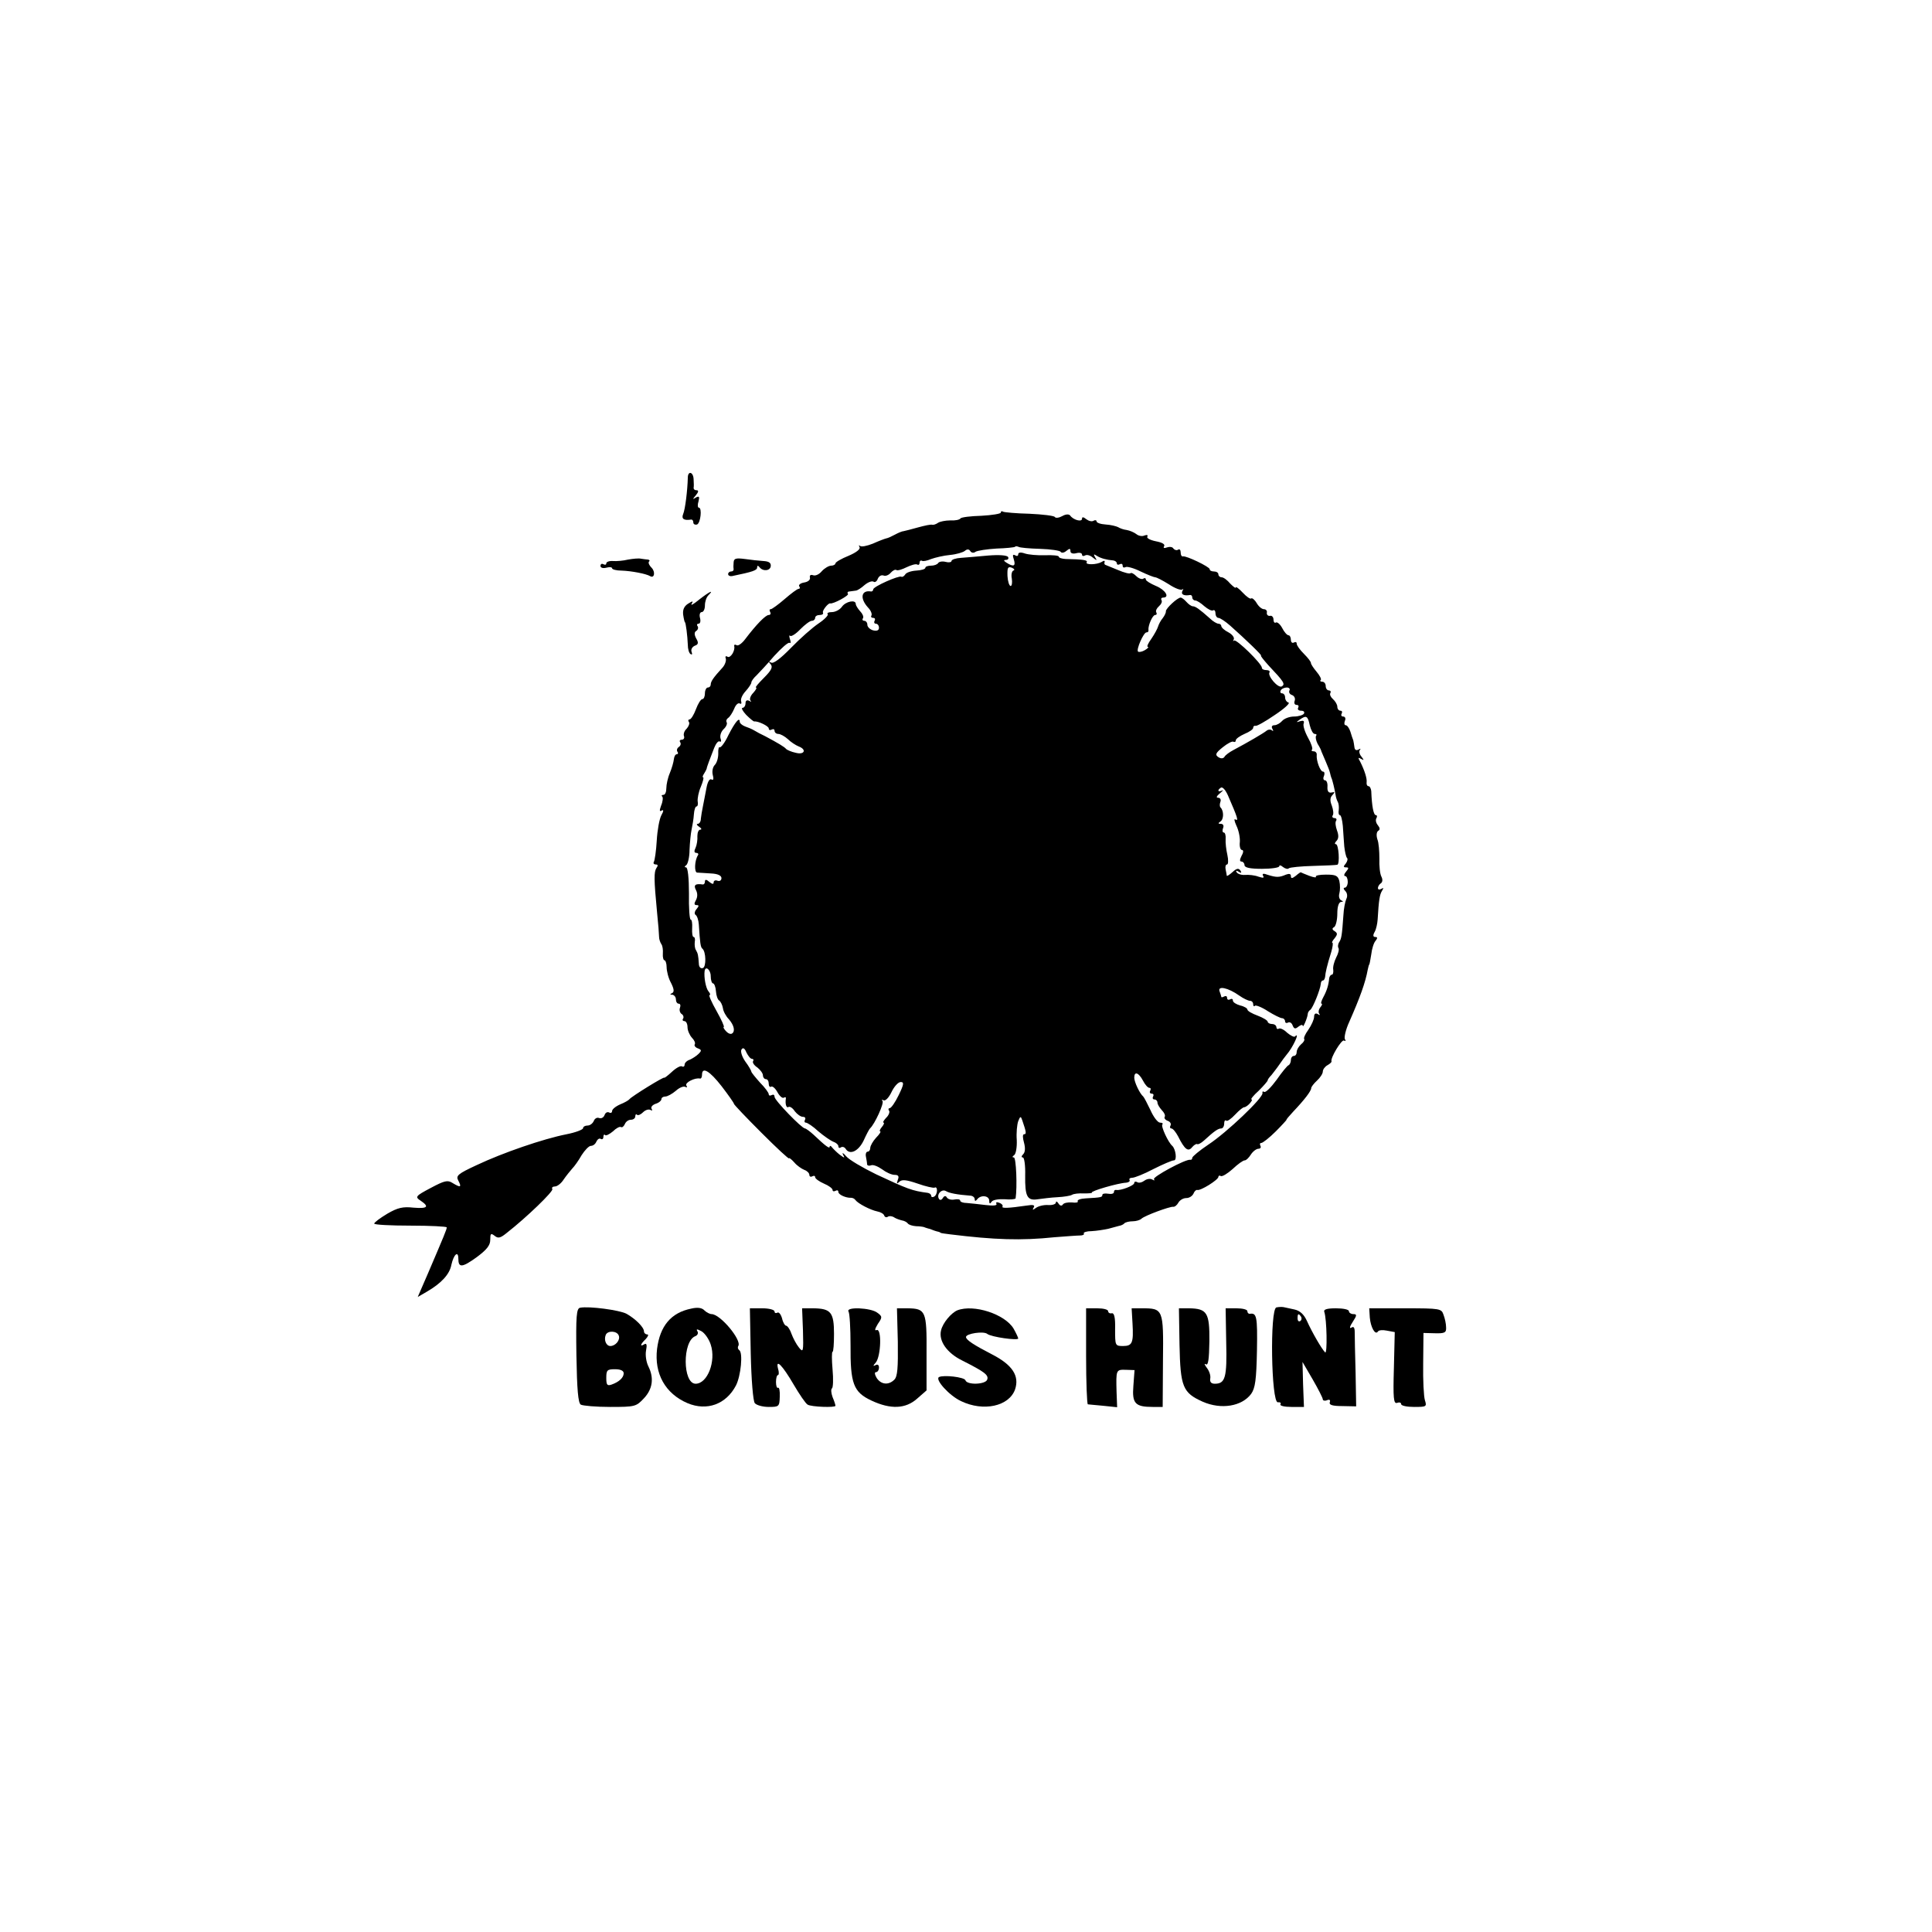
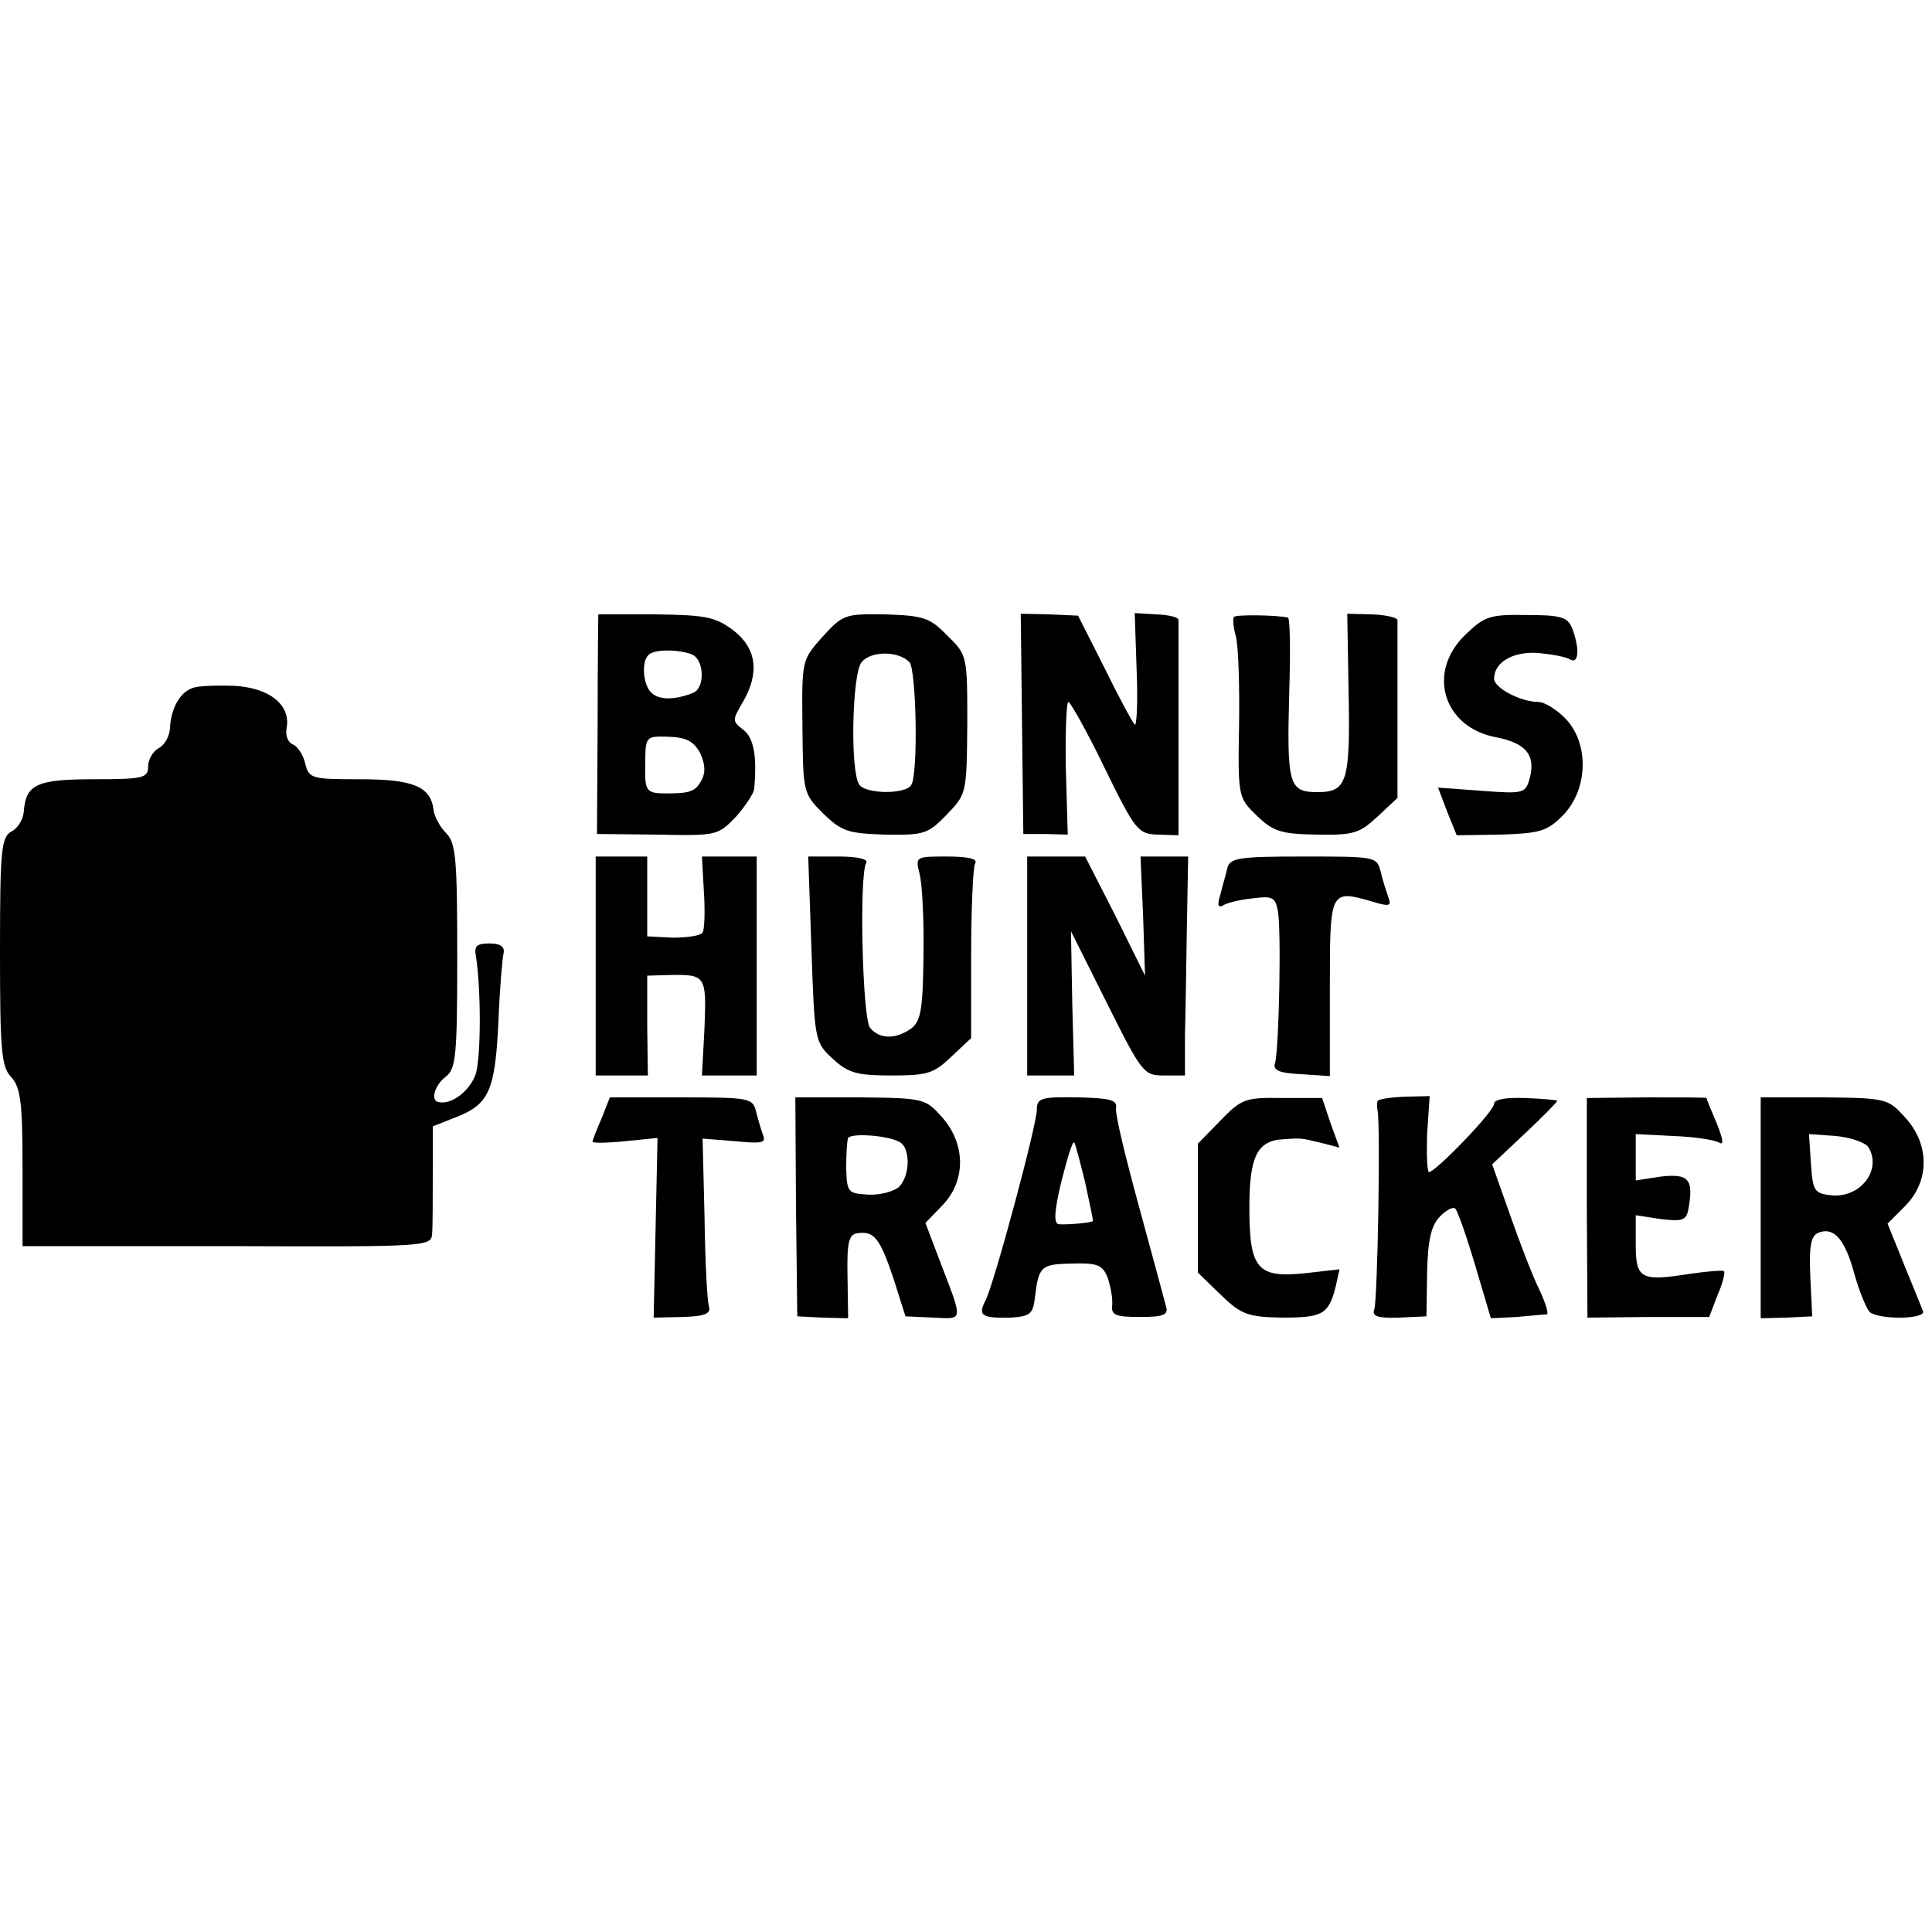
- <svg xmlns="http://www.w3.org/2000/svg" version="1.0" width="666pt" height="666pt" viewBox="0 0 666 666" preserveAspectRatio="xMidYMid meet">
-   <g transform="translate(0,666) scale(0.1,-0.1)" fill="#000000" stroke="none">
-     <path d="M2371 5013 c-1 -43 -9 -109 -16 -125 -7 -17 3 -23 28 -19 4 0 7 -4 7 -10 0 -6 6 -9 13 -7 12 5 18 58 6 58 -4 0 -5 10 -1 22 4 16 2 19 -9 13 -12 -8 -12 -6 0 8 9 11 10 17 2 17 -6 0 -10 3 -10 8 1 4 1 17 0 30 -1 26 -20 30 -20 5z" />
-     <path d="M3450 4893 c0 -4 -30 -9 -67 -11 -37 -1 -69 -5 -72 -9 -3 -5 -19 -8 -36 -7 -16 0 -35 -4 -41 -8 -7 -5 -16 -8 -20 -7 -5 2 -27 -3 -49 -9 -22 -6 -44 -12 -50 -13 -5 0 -19 -6 -30 -12 -11 -6 -24 -12 -30 -13 -5 -1 -26 -9 -46 -18 -20 -8 -40 -12 -44 -8 -5 4 -5 2 -2 -4 4 -7 -12 -19 -38 -30 -25 -10 -45 -22 -45 -26 0 -4 -7 -8 -15 -8 -8 0 -23 -9 -32 -19 -9 -11 -22 -17 -30 -14 -8 3 -13 0 -11 -8 2 -8 -7 -15 -20 -17 -12 -2 -20 -8 -17 -13 4 -5 2 -9 -2 -9 -5 0 -26 -16 -48 -35 -22 -19 -44 -35 -48 -35 -5 0 -5 -4 -2 -10 3 -5 1 -10 -5 -10 -11 0 -43 -33 -81 -83 -11 -15 -25 -25 -30 -21 -5 3 -9 2 -8 -3 4 -16 -13 -43 -23 -37 -6 4 -9 1 -6 -6 2 -8 -3 -22 -11 -31 -32 -35 -41 -48 -41 -59 0 -5 -4 -10 -10 -10 -5 0 -10 -9 -10 -20 0 -11 -4 -20 -9 -20 -5 0 -15 -16 -22 -35 -7 -19 -17 -35 -22 -35 -4 0 -6 -4 -2 -9 3 -5 -1 -15 -8 -23 -8 -7 -12 -19 -9 -26 2 -6 -1 -12 -8 -12 -6 0 -9 -4 -5 -9 3 -5 1 -12 -5 -16 -6 -4 -8 -11 -5 -16 4 -5 2 -9 -2 -9 -5 0 -9 -8 -10 -17 -1 -10 -7 -31 -14 -48 -7 -16 -12 -40 -12 -52 0 -13 -4 -23 -10 -23 -6 0 -8 -3 -4 -6 3 -3 2 -17 -4 -31 -6 -17 -6 -22 2 -17 7 4 7 -2 -1 -16 -7 -13 -14 -52 -16 -87 -2 -36 -7 -69 -10 -74 -3 -5 0 -9 7 -9 7 0 8 -4 2 -12 -9 -14 -9 -38 2 -153 4 -38 7 -77 7 -85 0 -8 4 -19 8 -25 4 -5 6 -20 5 -32 -1 -13 2 -23 5 -23 4 0 8 -11 8 -24 0 -13 6 -38 15 -54 11 -22 12 -32 3 -36 -7 -3 -7 -5 2 -5 6 -1 12 -8 12 -16 0 -8 4 -15 10 -15 5 0 7 -6 4 -14 -3 -8 0 -17 5 -21 6 -3 9 -11 6 -16 -4 -5 -1 -9 4 -9 6 0 11 -9 11 -21 0 -11 7 -27 15 -36 8 -8 13 -18 10 -23 -3 -4 2 -11 11 -14 13 -5 13 -8 2 -19 -7 -7 -21 -16 -30 -20 -10 -3 -18 -11 -18 -17 0 -6 -4 -9 -9 -6 -5 3 -20 -5 -35 -19 -14 -13 -26 -22 -26 -20 0 5 -112 -64 -120 -74 -3 -4 -17 -12 -32 -18 -16 -7 -28 -17 -28 -23 0 -6 -5 -8 -10 -5 -6 3 -13 0 -16 -9 -3 -8 -11 -13 -19 -10 -7 3 -15 -2 -18 -10 -4 -9 -13 -16 -22 -16 -8 0 -15 -4 -15 -9 0 -5 -26 -15 -57 -21 -81 -16 -220 -64 -309 -106 -67 -31 -73 -37 -64 -54 12 -23 8 -25 -20 -8 -17 11 -28 8 -75 -17 -53 -28 -55 -31 -35 -44 31 -21 24 -28 -25 -24 -36 4 -54 0 -90 -21 -25 -15 -45 -30 -45 -34 0 -4 56 -7 125 -7 69 0 125 -3 125 -6 0 -7 -8 -26 -64 -157 l-36 -83 31 18 c50 29 79 60 85 93 8 36 24 50 24 21 0 -32 13 -31 63 5 35 26 47 41 47 60 0 22 2 24 15 14 12 -10 20 -8 42 10 68 53 162 144 157 151 -3 5 1 9 9 9 8 0 22 11 30 24 9 13 22 29 29 37 8 8 23 29 33 47 11 17 25 32 32 32 8 0 16 7 19 15 4 8 10 12 15 9 5 -3 9 0 9 7 0 7 3 10 6 6 3 -3 15 3 27 13 11 11 23 17 27 15 5 -3 10 2 14 10 3 8 12 15 21 15 8 0 15 5 15 12 0 6 3 9 6 5 4 -3 13 1 21 9 8 8 19 11 25 8 6 -4 8 -2 4 4 -3 6 3 13 14 17 11 3 20 11 20 16 0 5 6 9 13 9 8 0 24 9 37 20 12 11 27 17 33 13 5 -3 7 -1 3 5 -6 10 30 28 47 24 4 -1 7 5 7 13 0 29 26 14 68 -40 23 -30 42 -57 42 -60 0 -3 43 -48 95 -100 52 -52 95 -92 95 -88 0 3 8 -3 18 -14 9 -11 25 -22 35 -26 9 -3 17 -11 17 -17 0 -6 5 -8 10 -5 6 3 10 2 10 -3 0 -5 14 -15 30 -22 17 -7 30 -17 30 -22 0 -5 5 -6 10 -3 6 3 10 2 10 -4 0 -9 26 -21 44 -20 5 0 12 -3 15 -8 9 -12 51 -34 75 -39 11 -2 22 -8 24 -14 2 -6 8 -8 13 -4 5 3 15 2 22 -3 6 -4 18 -8 26 -10 8 -1 17 -6 20 -10 3 -5 16 -9 29 -10 12 0 24 -2 27 -3 3 -1 10 -4 15 -5 6 -1 12 -4 15 -5 3 -1 10 -4 15 -5 6 -1 11 -3 13 -5 1 -1 16 -3 32 -5 154 -19 245 -22 360 -10 39 3 78 6 88 6 9 0 16 3 13 7 -2 4 10 8 27 8 18 1 43 5 57 8 14 4 30 8 37 10 7 1 16 5 19 9 4 4 17 7 29 7 11 0 25 4 30 9 12 11 97 42 109 41 5 -1 13 5 18 14 5 9 17 16 27 16 11 0 21 7 25 15 3 8 9 14 13 13 11 -4 73 35 73 45 0 4 4 6 8 3 5 -3 23 8 41 24 18 17 36 30 42 30 5 0 14 9 21 20 7 11 19 20 26 20 7 0 10 5 7 10 -3 6 -2 10 3 10 5 0 28 18 50 40 22 22 38 40 37 40 -2 0 9 13 23 28 38 40 62 71 62 81 0 4 9 16 20 26 11 10 20 24 20 31 0 7 7 17 16 22 9 5 15 11 14 13 -5 11 35 77 43 72 6 -3 7 -1 3 5 -3 6 3 33 15 59 37 84 56 136 64 181 2 9 4 17 5 17 1 0 4 16 7 35 2 19 9 41 15 47 7 9 7 13 -1 13 -8 0 -9 6 -2 18 5 9 9 28 10 42 4 68 7 86 15 99 6 10 6 12 -2 7 -7 -4 -12 -3 -12 3 0 5 5 13 10 16 6 4 7 13 2 23 -5 9 -8 37 -7 62 0 25 -2 55 -7 67 -4 13 -3 25 3 29 7 4 6 10 -1 19 -7 8 -9 19 -5 25 3 5 2 10 -2 10 -8 0 -14 30 -16 83 -1 9 -5 17 -10 17 -4 0 -7 6 -6 13 2 13 -7 41 -22 71 -8 14 -8 16 3 10 10 -6 11 -5 1 8 -7 8 -9 19 -5 23 4 5 1 5 -5 1 -8 -4 -13 -1 -14 8 -1 9 -3 19 -4 24 -2 4 -6 17 -10 30 -4 12 -11 22 -16 22 -5 0 -6 7 -3 15 4 8 1 15 -6 15 -6 0 -8 5 -5 10 3 6 1 10 -4 10 -6 0 -11 6 -11 14 0 7 -7 19 -15 26 -8 7 -12 16 -9 21 3 5 0 9 -5 9 -6 0 -11 7 -11 15 0 8 -5 15 -12 15 -6 0 -9 3 -5 6 3 3 -4 16 -15 29 -11 13 -19 26 -19 29 1 4 -10 18 -24 32 -14 14 -25 29 -25 35 0 6 -4 7 -10 4 -5 -3 -10 1 -10 9 0 9 -4 16 -8 16 -5 0 -15 11 -22 25 -7 13 -17 22 -22 19 -4 -3 -8 2 -8 10 0 9 -6 15 -12 13 -7 -1 -12 4 -11 11 2 6 -3 12 -10 12 -7 0 -18 9 -25 21 -7 12 -16 19 -19 16 -3 -3 -16 6 -29 20 -13 14 -24 22 -24 18 0 -4 -8 2 -19 13 -10 12 -23 22 -30 22 -6 0 -11 5 -11 10 0 6 -7 10 -15 10 -8 0 -15 3 -15 8 0 8 -81 47 -92 44 -5 -1 -8 5 -8 14 0 8 -4 13 -9 9 -5 -3 -12 -1 -16 4 -3 6 -13 7 -22 4 -10 -4 -14 -2 -10 4 4 7 -7 13 -28 17 -20 4 -33 11 -30 16 3 6 -1 7 -10 4 -8 -4 -21 -1 -28 5 -8 6 -22 12 -33 14 -10 1 -24 6 -30 10 -6 3 -25 8 -43 9 -17 1 -31 6 -31 11 0 4 -5 5 -10 2 -6 -4 -17 -1 -25 5 -10 8 -15 9 -15 2 0 -13 -31 -4 -41 11 -4 5 -15 5 -27 -2 -11 -6 -23 -8 -26 -3 -2 4 -42 9 -87 11 -46 1 -87 5 -91 7 -4 3 -8 2 -8 -3z m135 -125 c36 -1 69 -6 71 -10 3 -5 12 -4 20 3 11 9 14 9 14 -1 0 -7 8 -10 20 -7 11 3 20 1 20 -5 0 -5 5 -6 10 -3 6 4 18 1 27 -7 14 -11 16 -11 8 1 -6 11 -5 12 6 5 14 -9 34 -14 57 -16 6 -1 12 -5 12 -10 0 -5 5 -6 10 -3 6 3 10 1 10 -5 0 -6 4 -8 10 -5 5 3 28 -3 52 -15 23 -11 46 -20 50 -20 5 0 26 -11 47 -24 21 -14 42 -22 47 -18 4 4 4 1 0 -5 -6 -12 5 -18 27 -14 4 0 7 -3 7 -9 0 -5 5 -10 10 -10 6 0 20 -9 32 -20 12 -10 25 -17 30 -14 4 3 8 -2 8 -10 0 -9 5 -16 10 -16 6 0 24 -12 41 -27 53 -47 111 -103 106 -103 -3 0 9 -15 26 -34 53 -56 58 -64 46 -72 -13 -8 -50 36 -43 48 3 4 -2 8 -10 8 -9 0 -16 3 -16 8 0 14 -88 100 -96 94 -4 -4 -4 -2 -1 4 3 6 -5 17 -18 24 -14 7 -25 17 -25 22 0 4 -4 8 -10 8 -5 0 -19 8 -29 18 -36 32 -50 42 -59 42 -5 0 -15 7 -22 15 -7 8 -16 15 -20 15 -11 0 -51 -37 -51 -47 1 -4 -4 -15 -11 -24 -7 -8 -14 -22 -16 -29 -2 -7 -12 -26 -23 -42 -11 -15 -17 -28 -12 -28 4 0 0 -5 -10 -11 -10 -6 -21 -8 -24 -5 -7 6 19 66 29 66 5 0 8 3 7 8 -2 15 14 52 23 52 5 0 7 4 4 9 -3 5 1 14 9 21 8 7 12 16 9 21 -3 5 0 9 5 9 25 0 8 27 -24 40 -19 8 -35 18 -35 22 0 5 -4 7 -9 3 -5 -3 -16 1 -24 9 -8 8 -17 13 -20 10 -3 -3 -22 2 -43 11 -22 9 -41 17 -44 18 -3 1 -4 6 -2 10 1 5 -3 5 -10 0 -17 -10 -58 -11 -52 -1 5 7 -12 10 -73 11 -13 1 -23 4 -23 8 0 4 -21 6 -47 5 -27 -1 -58 2 -70 6 -14 5 -23 4 -23 -3 0 -6 -5 -7 -11 -3 -8 4 -9 0 -4 -15 7 -23 -1 -26 -25 -11 -11 7 -11 10 -2 10 7 0 10 5 7 10 -4 6 -31 8 -68 5 -34 -3 -77 -7 -94 -8 -18 -1 -33 -6 -33 -11 0 -4 -9 -6 -20 -3 -11 3 -23 1 -26 -4 -3 -5 -14 -9 -25 -9 -10 0 -19 -3 -19 -7 0 -5 -14 -9 -32 -10 -17 -1 -35 -7 -38 -14 -4 -6 -10 -9 -13 -7 -8 5 -97 -34 -97 -44 0 -4 -3 -7 -7 -7 -34 6 -40 -23 -11 -55 10 -10 15 -23 12 -28 -3 -4 0 -8 6 -8 6 0 8 -4 5 -10 -3 -5 -1 -10 4 -10 6 0 11 -6 11 -14 0 -9 -7 -12 -20 -9 -11 3 -20 12 -20 19 0 8 -5 14 -11 14 -5 0 -8 4 -4 9 3 5 -2 16 -10 24 -8 9 -15 20 -15 25 0 16 -35 9 -48 -10 -7 -10 -23 -18 -34 -18 -12 0 -18 -3 -15 -7 4 -3 -10 -18 -31 -32 -21 -14 -64 -52 -95 -84 -36 -37 -61 -56 -69 -51 -10 5 -10 4 -2 -5 9 -10 4 -21 -22 -47 -19 -19 -32 -34 -28 -34 4 0 0 -8 -9 -18 -10 -10 -14 -22 -10 -27 5 -4 2 -5 -4 -1 -8 4 -13 1 -13 -8 0 -9 -5 -16 -10 -16 -6 0 0 -11 12 -24 13 -13 25 -23 28 -23 13 2 50 -16 50 -24 0 -6 5 -7 10 -4 6 3 10 1 10 -4 0 -6 6 -11 13 -11 7 0 22 -8 33 -18 10 -10 27 -21 37 -25 29 -11 20 -30 -10 -22 -15 3 -30 10 -33 13 -5 7 -29 21 -72 44 -13 6 -30 15 -38 20 -8 5 -23 11 -32 14 -10 4 -18 11 -18 16 0 18 -16 -1 -39 -46 -12 -26 -26 -44 -30 -42 -3 3 -6 -8 -5 -22 0 -15 -5 -32 -12 -39 -7 -7 -10 -22 -7 -34 4 -14 2 -20 -4 -16 -7 4 -14 -8 -18 -31 -4 -20 -9 -48 -12 -62 -3 -14 -6 -33 -7 -42 0 -10 -5 -18 -11 -18 -5 0 -3 -5 5 -10 8 -5 10 -10 4 -10 -6 0 -10 -10 -10 -22 1 -13 -2 -31 -6 -40 -6 -12 -5 -18 2 -18 6 0 9 -4 6 -8 -12 -19 -13 -59 -3 -60 7 0 28 -2 48 -3 23 -1 36 -7 36 -16 0 -8 -6 -12 -14 -9 -7 3 -13 0 -13 -6 0 -7 -5 -6 -15 2 -10 9 -15 9 -15 1 0 -6 -3 -10 -7 -10 -26 4 -33 -2 -24 -19 6 -11 6 -24 0 -35 -7 -12 -6 -17 2 -17 9 0 9 -3 0 -14 -7 -8 -8 -17 -3 -20 5 -3 10 -18 11 -33 4 -64 6 -78 12 -83 13 -10 14 -63 2 -67 -8 -3 -14 4 -14 16 -2 28 -3 34 -10 46 -4 6 -5 18 -4 28 2 9 0 17 -4 17 -4 0 -6 14 -5 30 1 17 -1 30 -5 30 -4 0 -7 41 -6 90 0 53 -4 90 -10 90 -6 0 -6 3 1 8 5 4 11 27 11 52 1 25 4 56 7 70 3 14 7 37 8 53 1 15 5 27 9 27 4 0 6 8 4 18 -1 9 3 32 11 50 7 17 11 32 8 32 -3 0 -2 6 3 13 4 6 8 14 9 17 0 3 4 14 8 25 4 11 12 32 18 47 6 15 14 25 19 22 5 -3 6 2 3 10 -3 9 1 23 10 32 9 8 14 19 11 24 -3 5 0 12 5 15 6 4 15 18 21 32 5 13 13 21 19 18 5 -3 7 0 5 7 -3 8 4 23 15 35 11 12 20 26 20 30 0 5 8 16 18 25 9 9 37 39 61 67 25 27 48 48 53 45 4 -3 5 3 1 13 -3 10 -3 15 1 11 4 -3 20 7 35 23 16 16 33 29 40 29 6 0 11 5 11 10 0 6 7 10 16 10 8 0 13 3 11 8 -4 6 18 34 25 32 10 -3 67 28 61 33 -3 4 -1 8 5 8 7 1 16 2 22 3 5 0 19 9 30 19 12 10 25 15 31 12 5 -4 12 1 15 10 4 9 12 14 20 11 7 -3 18 2 24 9 7 8 16 13 20 10 4 -3 20 2 36 10 15 7 31 12 36 9 4 -3 8 0 8 6 0 6 3 9 8 7 4 -3 18 0 32 6 14 5 43 12 65 14 22 2 45 9 51 14 8 7 15 6 19 -1 4 -6 12 -7 18 -2 7 4 39 9 72 11 33 1 61 4 64 6 2 3 7 2 12 0 4 -3 38 -6 74 -7z m-92 -75 c-5 -2 -8 -15 -5 -28 2 -14 0 -25 -4 -25 -5 0 -10 16 -11 34 -1 29 1 34 15 29 9 -4 11 -8 5 -10z m952 -413 c-3 -6 0 -13 9 -16 8 -3 12 -12 9 -20 -3 -8 0 -14 7 -14 6 0 8 -4 5 -10 -3 -5 1 -10 10 -10 9 0 13 -4 10 -10 -3 -5 -19 -10 -34 -10 -16 0 -34 -7 -41 -15 -7 -8 -19 -15 -27 -15 -8 0 -11 -5 -7 -12 4 -7 4 -10 -1 -6 -4 4 -13 4 -19 -1 -11 -9 -66 -41 -115 -67 -13 -7 -27 -17 -30 -23 -4 -6 -12 -7 -21 -1 -12 8 -10 14 15 34 16 13 33 22 37 19 5 -2 8 0 8 5 0 5 14 15 30 22 17 7 30 16 30 21 0 5 3 8 8 7 4 -2 34 15 66 37 32 21 54 41 48 43 -7 2 -12 10 -12 18 0 8 -5 14 -11 14 -5 0 -7 5 -4 10 3 6 13 10 21 10 8 0 12 -5 9 -10z m70 -120 c4 -16 11 -30 17 -30 6 0 8 -3 5 -6 -3 -4 -1 -16 5 -28 7 -11 13 -23 13 -26 1 -3 8 -18 15 -35 7 -16 14 -34 15 -40 1 -5 3 -12 4 -15 4 -7 12 -42 15 -60 1 -9 5 -20 8 -25 3 -6 4 -18 3 -27 -2 -10 0 -18 4 -18 4 0 8 -17 10 -37 1 -21 4 -53 5 -71 2 -18 6 -35 9 -39 4 -3 2 -12 -4 -20 -9 -10 -8 -13 1 -13 10 0 10 -3 0 -15 -7 -8 -8 -15 -3 -15 5 0 9 -9 9 -20 0 -11 -5 -20 -10 -20 -6 0 -5 -5 2 -12 6 -6 8 -18 3 -27 -4 -9 -9 -34 -10 -56 -5 -72 -7 -80 -14 -92 -5 -7 -6 -17 -3 -21 3 -5 -1 -20 -8 -33 -7 -14 -12 -33 -10 -42 1 -9 -1 -17 -5 -17 -4 0 -8 -6 -9 -12 -2 -23 -8 -43 -20 -65 -7 -13 -10 -23 -6 -23 3 0 1 -6 -5 -13 -6 -8 -7 -18 -3 -22 4 -5 1 -5 -5 -1 -8 5 -13 1 -13 -9 0 -9 -9 -29 -20 -45 -11 -15 -17 -29 -14 -32 2 -3 -2 -11 -11 -18 -8 -7 -15 -19 -15 -26 0 -8 -4 -14 -10 -14 -5 0 -10 -6 -10 -14 0 -8 -4 -16 -8 -18 -4 -1 -23 -24 -41 -50 -19 -26 -38 -45 -43 -42 -5 3 -7 1 -6 -4 4 -15 -123 -136 -187 -178 -30 -20 -55 -41 -55 -45 0 -5 -3 -8 -7 -7 -16 3 -132 -60 -125 -67 4 -5 1 -5 -6 -1 -7 4 -19 2 -27 -4 -8 -6 -19 -9 -25 -5 -5 3 -10 2 -10 -3 0 -9 -47 -27 -62 -24 -5 1 -8 -2 -8 -7 0 -6 -9 -8 -20 -6 -11 2 -20 0 -20 -4 0 -8 -3 -9 -57 -12 -18 -1 -30 -5 -28 -10 3 -4 -6 -6 -20 -4 -14 1 -28 -2 -31 -7 -4 -6 -10 -5 -15 3 -5 8 -9 9 -9 4 0 -6 -12 -10 -27 -9 -16 1 -34 -4 -42 -10 -11 -8 -13 -8 -8 1 6 9 -1 11 -25 7 -62 -9 -87 -10 -82 -3 2 4 -3 10 -12 13 -8 3 -12 2 -9 -4 3 -6 -11 -7 -37 -4 -24 3 -53 6 -65 7 -13 0 -23 4 -23 8 0 5 -9 6 -20 4 -11 -2 -22 1 -26 7 -4 7 -9 6 -14 -2 -4 -7 -10 -8 -13 -3 -10 15 9 36 24 27 12 -7 36 -12 87 -16 6 -1 12 -6 12 -12 0 -7 3 -7 8 -1 12 17 42 14 42 -4 0 -11 3 -12 8 -4 4 7 24 10 45 9 20 -2 37 0 38 3 6 39 2 141 -6 141 -6 0 -6 3 1 8 6 4 10 27 9 52 -2 25 1 54 5 65 7 18 9 18 14 3 14 -41 15 -48 6 -48 -5 0 -5 -12 0 -29 5 -19 4 -33 -3 -40 -6 -6 -7 -11 -1 -11 5 0 9 -28 8 -62 -1 -73 7 -88 44 -82 15 2 45 6 67 7 22 1 45 5 50 8 6 4 24 6 42 5 17 0 29 1 27 3 -5 5 91 33 118 34 9 1 14 5 12 9 -3 4 1 8 9 8 8 0 41 13 73 30 32 16 64 30 71 30 11 0 6 39 -6 50 -14 12 -40 68 -34 74 3 3 0 6 -8 6 -8 0 -23 20 -33 43 -11 23 -22 44 -25 47 -12 10 -31 50 -31 65 0 23 15 18 30 -10 7 -14 17 -25 22 -25 5 0 6 -4 3 -10 -3 -5 -1 -10 5 -10 6 0 8 -4 5 -10 -3 -5 -1 -10 4 -10 6 0 11 -5 11 -11 0 -6 7 -17 15 -26 8 -8 13 -18 10 -23 -3 -4 2 -11 11 -14 8 -3 12 -10 9 -16 -3 -5 -2 -10 3 -10 5 0 15 -12 23 -27 23 -46 35 -55 49 -37 7 8 15 12 17 10 3 -2 13 3 23 12 36 33 49 42 60 42 5 0 10 7 10 17 0 9 3 13 7 10 3 -4 17 6 31 21 14 15 28 26 31 25 3 0 12 5 19 13 7 8 10 14 6 14 -4 0 7 14 25 30 17 17 31 33 31 36 0 3 6 11 13 18 6 8 19 24 27 36 8 12 20 28 25 34 22 25 48 82 29 63 -3 -3 -15 3 -27 13 -11 11 -24 17 -29 14 -4 -3 -8 0 -8 5 0 6 -7 11 -15 11 -8 0 -15 4 -15 8 0 4 -16 14 -35 21 -19 7 -35 16 -35 21 0 4 -11 11 -25 14 -14 4 -25 11 -25 17 0 6 -4 7 -10 4 -5 -3 -10 -1 -10 5 0 6 -4 8 -10 5 -5 -3 -10 -4 -10 -1 0 2 -3 11 -6 19 -7 20 30 12 68 -15 14 -10 31 -18 37 -18 6 0 11 -5 11 -12 0 -6 3 -9 6 -5 3 3 24 -5 45 -19 21 -13 43 -24 49 -24 5 0 10 -5 10 -11 0 -5 5 -7 10 -4 6 3 13 -1 16 -10 5 -12 9 -13 20 -4 8 6 14 8 15 3 0 -10 16 27 17 40 0 5 4 12 9 15 9 7 34 69 36 89 0 6 3 12 7 12 4 0 7 6 8 13 1 14 6 37 21 85 5 17 7 32 4 32 -3 0 0 7 8 16 10 13 10 17 0 24 -9 5 -10 10 -2 14 6 4 11 25 11 47 0 24 5 39 13 40 8 0 8 2 1 5 -7 3 -10 14 -7 24 3 11 3 30 0 43 -5 19 -13 22 -46 22 -22 0 -37 -3 -35 -7 3 -4 -7 -3 -23 3 -15 6 -28 11 -29 12 0 1 -8 -4 -17 -12 -13 -10 -17 -10 -17 -1 0 8 -6 9 -17 5 -23 -10 -33 -10 -62 -1 -16 6 -21 5 -17 -3 5 -8 0 -8 -16 -3 -13 5 -33 7 -46 6 -12 -1 -25 3 -29 9 -4 6 -1 7 7 2 9 -6 11 -4 6 4 -6 9 -13 8 -27 -5 -10 -9 -19 -15 -20 -13 0 2 -2 12 -4 22 -2 9 0 17 5 17 4 0 5 15 1 33 -4 17 -7 42 -6 55 1 12 -2 22 -6 22 -5 0 -6 7 -3 15 4 9 0 15 -7 15 -10 0 -11 2 -2 8 12 8 12 36 1 48 -4 3 -4 12 -1 20 3 8 -1 14 -8 14 -8 0 -5 6 7 16 10 8 13 13 7 9 -15 -7 -18 1 -4 10 6 3 16 -9 24 -27 34 -78 37 -89 26 -83 -6 4 -4 -5 3 -21 8 -16 13 -41 12 -56 -2 -16 2 -28 7 -28 6 0 6 -8 -1 -20 -7 -14 -7 -20 0 -20 5 0 10 -6 10 -12 0 -9 19 -13 60 -13 33 0 60 4 60 9 0 5 6 3 13 -3 8 -6 17 -8 20 -4 4 3 42 7 84 8 43 1 80 3 83 4 9 2 5 71 -5 71 -5 0 -4 5 2 11 8 8 8 20 2 36 -5 14 -7 29 -3 34 3 5 0 9 -6 9 -6 0 -9 4 -6 9 4 5 2 20 -3 34 -7 17 -6 28 2 36 9 10 9 12 -3 9 -10 -2 -15 4 -14 20 1 12 -3 22 -8 22 -6 0 -8 7 -4 15 3 8 2 15 -3 15 -10 0 -24 38 -22 58 1 6 -4 12 -10 12 -7 0 -10 3 -6 6 3 3 -3 22 -14 41 -11 20 -18 42 -15 49 3 9 -1 11 -12 8 -14 -5 -15 -4 -2 5 23 16 28 14 35 -19z m-2065 -865 c0 -14 4 -25 8 -25 4 0 9 -12 10 -27 1 -15 6 -29 11 -32 5 -3 11 -15 13 -26 1 -11 11 -29 21 -39 18 -21 22 -42 10 -49 -5 -3 -14 1 -21 9 -7 8 -10 14 -7 14 3 0 -8 25 -25 55 -17 30 -28 55 -24 55 4 0 2 6 -4 13 -9 11 -16 49 -13 70 3 19 21 4 21 -18z m142 -285 c5 0 7 -4 4 -8 -3 -5 4 -15 15 -22 10 -8 19 -20 19 -27 0 -7 5 -13 10 -13 6 0 10 -7 10 -16 0 -8 4 -13 8 -10 5 3 15 -6 22 -19 7 -13 17 -22 22 -19 5 3 8 2 7 -3 -3 -19 2 -34 9 -29 5 3 15 -4 22 -15 8 -10 20 -19 28 -19 7 0 10 -4 7 -10 -3 -5 -2 -10 3 -10 5 0 25 -13 43 -30 19 -16 42 -32 52 -36 9 -3 17 -10 17 -15 0 -6 4 -8 9 -4 5 3 12 1 16 -5 14 -23 44 -9 62 28 9 20 19 39 22 42 16 14 50 88 43 95 -4 5 -2 5 4 2 6 -3 18 9 27 28 9 19 23 35 32 35 12 0 11 -8 -7 -45 -12 -25 -26 -45 -31 -45 -4 0 -6 -4 -2 -9 3 -5 -2 -17 -11 -25 -8 -9 -12 -16 -8 -16 3 0 1 -7 -6 -15 -7 -8 -9 -15 -6 -15 4 0 -2 -10 -14 -22 -11 -12 -20 -28 -20 -35 0 -7 -4 -13 -9 -13 -5 0 -8 -8 -6 -17 2 -10 4 -22 4 -27 1 -4 7 -6 14 -3 7 3 24 -4 38 -14 13 -10 32 -19 43 -19 13 0 16 -5 11 -17 -5 -14 -3 -15 5 -7 9 9 25 7 63 -6 28 -10 55 -16 59 -14 5 3 8 -2 8 -10 0 -8 -4 -18 -10 -21 -5 -3 -10 -2 -10 3 0 5 -6 9 -12 10 -54 7 -69 13 -178 64 -47 23 -93 50 -103 62 -10 12 -15 14 -11 6 7 -13 6 -13 -12 0 -10 8 -22 20 -26 25 -4 6 -8 6 -8 2 0 -8 -14 2 -55 41 -13 12 -27 22 -30 22 -11 0 -105 97 -105 109 0 7 -4 9 -10 6 -5 -3 -10 -2 -10 3 0 5 -13 23 -30 40 -16 18 -30 35 -30 38 0 3 -9 19 -21 35 -11 16 -17 34 -13 41 5 8 11 5 17 -10 6 -12 14 -22 19 -22z" />
-     <path d="M2165 4731 c-16 -4 -40 -6 -52 -5 -13 1 -23 -3 -23 -8 0 -5 -4 -6 -10 -3 -5 3 -10 1 -10 -6 0 -6 8 -9 20 -6 11 3 20 2 20 -2 0 -4 15 -8 33 -8 33 -1 85 -11 98 -19 15 -9 19 15 5 29 -8 8 -12 17 -9 21 4 3 2 6 -3 7 -5 0 -16 2 -24 3 -8 2 -28 0 -45 -3z" />
-     <path d="M2529 4722 c-1 -9 -1 -20 0 -24 0 -5 -3 -8 -9 -8 -5 0 -10 -4 -10 -9 0 -5 6 -8 13 -7 73 15 87 20 87 30 0 7 3 7 8 1 12 -16 38 -13 39 4 1 11 -7 16 -25 17 -15 1 -44 4 -64 7 -31 4 -38 2 -39 -11z" />
-     <path d="M2410 4593 c-18 -15 -30 -22 -26 -15 7 11 4 11 -12 1 -14 -9 -19 -21 -17 -38 2 -14 5 -26 6 -26 3 0 9 -48 10 -77 0 -15 4 -30 10 -33 5 -3 6 0 3 8 -3 8 2 17 11 21 12 4 14 10 5 25 -7 13 -7 22 0 26 6 4 8 11 5 16 -4 5 -2 9 3 9 6 0 8 9 5 20 -3 11 0 20 6 20 6 0 11 10 11 23 0 13 5 28 12 35 21 21 4 13 -32 -15z" />
-     <path d="M2000 2152 c-13 -2 -15 -29 -13 -164 2 -119 6 -164 15 -170 7 -4 53 -8 101 -8 86 0 90 1 117 30 30 32 35 70 15 110 -7 14 -11 38 -8 54 4 20 2 27 -6 22 -16 -10 -14 0 5 18 8 9 11 16 5 16 -6 0 -11 5 -11 10 0 15 -30 44 -60 61 -24 13 -130 27 -160 21z m133 -96 c6 -15 -11 -36 -29 -36 -14 0 -23 20 -16 38 6 16 39 15 45 -2z m17 -130 c0 -15 -16 -30 -42 -39 -15 -5 -18 -1 -18 23 0 27 3 30 30 30 19 0 30 -5 30 -14z" />
-     <path d="M2383 2149 c-70 -14 -108 -60 -118 -139 -10 -85 28 -154 105 -187 67 -28 133 -4 167 61 17 33 25 114 11 122 -4 3 -6 9 -3 14 13 20 -62 110 -92 110 -6 0 -18 6 -25 13 -8 9 -24 11 -45 6z m67 -124 c19 -57 -11 -135 -52 -135 -45 0 -46 147 -1 164 8 3 11 11 7 17 -5 8 -1 8 14 0 11 -6 26 -27 32 -46z" />
-     <path d="M4400 2153 c-23 -5 -18 -329 5 -327 8 1 12 -2 9 -7 -3 -5 14 -9 38 -9 l43 0 -3 77 -2 78 35 -60 c19 -33 35 -64 35 -69 0 -4 7 -6 14 -3 9 4 13 1 10 -7 -3 -9 9 -13 43 -13 l48 -1 -2 116 c-2 64 -3 127 -3 140 0 16 -4 21 -12 15 -7 -4 -5 5 5 20 15 23 15 27 2 27 -8 0 -15 5 -15 10 0 6 -20 10 -45 10 -31 0 -43 -4 -40 -12 9 -25 11 -148 3 -140 -12 12 -45 69 -63 109 -10 22 -24 35 -43 39 -15 3 -31 7 -37 8 -5 1 -17 1 -25 -1z m85 -32 c3 -5 2 -12 -3 -15 -5 -3 -9 1 -9 9 0 17 3 19 12 6z" />
-     <path d="M2588 1993 c2 -90 8 -163 14 -170 6 -7 27 -13 48 -13 35 0 37 1 38 35 1 20 -2 34 -6 31 -4 -2 -7 7 -7 20 0 13 3 24 7 24 3 0 4 10 0 22 -9 36 15 12 54 -55 20 -34 41 -65 48 -69 12 -8 96 -11 96 -4 0 3 -4 16 -10 30 -5 14 -6 27 -2 30 4 3 5 32 2 65 -3 34 -3 61 0 61 3 0 5 28 5 62 0 74 -11 87 -70 88 l-40 0 3 -77 c2 -73 1 -77 -14 -58 -9 11 -20 32 -26 48 -5 15 -14 27 -18 27 -4 0 -11 11 -14 25 -4 14 -11 23 -16 20 -6 -3 -10 -1 -10 4 0 6 -19 11 -42 11 l-43 0 3 -157z" />
-     <path d="M2925 2139 c4 -6 7 -58 7 -116 -1 -133 10 -162 72 -191 66 -31 118 -29 158 7 l32 28 0 129 c1 145 -3 153 -65 154 l-37 0 3 -116 c1 -89 -1 -119 -12 -130 -20 -20 -46 -17 -61 6 -7 12 -8 20 -2 20 5 0 10 7 10 16 0 9 -5 12 -12 8 -9 -5 -9 -2 1 9 18 22 21 119 3 112 -8 -3 -6 4 4 21 16 23 16 26 -2 39 -22 17 -109 21 -99 4z" />
-     <path d="M3300 2143 c-21 -9 -50 -43 -56 -69 -9 -36 20 -78 73 -104 77 -39 92 -50 86 -66 -6 -17 -70 -19 -75 -2 -4 11 -75 19 -91 11 -15 -8 35 -64 76 -83 77 -37 165 -18 186 40 16 47 -9 85 -79 121 -62 32 -90 50 -90 60 0 12 60 21 73 11 13 -11 107 -24 107 -16 0 3 -7 18 -16 34 -30 50 -137 85 -194 63z" />
-     <path d="M3744 1985 c0 -91 3 -165 6 -166 3 0 27 -3 53 -5 l48 -5 -2 53 c-2 76 -2 77 32 76 l30 -1 -4 -54 c-5 -61 6 -73 67 -73 l34 0 1 159 c2 179 1 181 -73 181 l-35 0 3 -52 c4 -68 -1 -78 -33 -78 -27 0 -27 2 -27 58 1 40 -3 56 -11 55 -7 -2 -13 2 -13 7 0 6 -17 10 -38 10 l-38 0 0 -165z" />
-     <path d="M4066 2025 c3 -146 11 -166 80 -197 64 -28 135 -16 167 27 14 20 18 48 20 150 2 118 -1 130 -25 126 -5 0 -8 4 -8 9 0 6 -17 10 -38 10 l-37 0 2 -117 c3 -121 -3 -143 -39 -143 -13 0 -18 6 -16 18 2 11 -4 27 -12 37 -8 11 -10 16 -3 12 8 -5 11 17 12 79 1 99 -8 113 -70 114 l-35 0 2 -125z" />
-     <path d="M4722 2118 c3 -34 19 -62 28 -48 3 5 17 6 31 3 l27 -5 -3 -125 c-3 -103 -1 -123 11 -119 8 3 14 1 14 -4 0 -6 20 -10 45 -10 42 0 44 1 37 23 -4 12 -7 69 -6 127 l1 105 39 -1 c34 -1 40 2 39 20 0 12 -4 31 -9 44 -7 21 -12 22 -132 22 l-124 0 2 -32z" />
+ <svg xmlns="http://www.w3.org/2000/svg" version="1.0" width="300pt" height="300pt" viewBox="0 0 300 300" preserveAspectRatio="xMidYMid meet">
+   <g transform="translate(0,300) scale(0.1,-0.1)" fill="#000000" stroke="none">
+     <path d="M929 2046 c0 -1 -1 -77 -1 -171 l-1 -170 94 -1 c93 -2 94 -1 122 28 15 17 27 36 28 42 5 53 -1 81 -17 93 -17 13 -17 15 -1 42 27 46 22 84 -14 112 -28 21 -43 24 -120 25 -49 0 -89 0 -90 0z m145 -62 c20 -8 21 -53 2 -60 -28 -11 -51 -11 -63 -1 -14 10 -18 49 -6 60 8 9 46 9 67 1z m13 -153 c8 -17 9 -31 2 -43 -9 -17 -18 -20 -54 -20 -32 0 -34 3 -33 46 0 43 1 43 36 42 28 -1 39 -7 49 -25z" />
+     <path d="M1277 2011 c-32 -36 -32 -36 -31 -139 1 -102 1 -104 32 -135 29 -28 38 -31 96 -33 61 -1 67 1 96 31 31 32 31 33 32 140 0 107 0 108 -31 138 -27 28 -37 31 -96 33 -63 1 -66 0 -98 -35z m135 -39 c11 -11 14 -174 3 -191 -9 -15 -72 -14 -81 1 -14 22 -11 172 4 190 14 17 56 18 74 0z" />
+     <path d="M1587 1876 l2 -171 34 0 35 -1 -3 103 c-1 57 1 103 4 103 3 0 29 -46 56 -102 48 -98 52 -103 83 -104 l32 -1 0 163 c0 90 0 167 0 171 0 5 -15 8 -34 9 l-34 2 3 -90 c2 -49 0 -87 -3 -83 -4 4 -25 43 -47 88 l-41 81 -44 2 -45 1 2 -171z" />
+     <path d="M1916 2042 c-2 -2 -1 -16 3 -30 4 -15 6 -77 5 -139 -2 -111 -1 -112 28 -140 25 -24 37 -28 92 -29 58 -1 67 2 95 28 l31 29 0 135 c0 73 0 137 0 141 0 4 -17 8 -39 9 l-39 1 2 -117 c3 -144 -2 -160 -48 -160 -45 0 -48 11 -44 158 2 62 1 113 -2 113 -17 4 -81 5 -84 1z" />
+     <path d="M2275 2014 c-60 -58 -34 -144 49 -159 45 -9 60 -27 52 -61 -7 -26 -8 -27 -75 -22 l-68 5 14 -37 15 -37 68 1 c60 2 72 5 96 29 40 40 42 111 6 150 -14 15 -34 27 -43 27 -28 0 -69 22 -69 36 0 26 30 43 69 40 21 -2 43 -6 49 -10 14 -8 15 18 3 49 -7 17 -18 20 -71 20 -57 1 -65 -2 -95 -31z" />
+     <path d="M300 1932 c-20 -6 -34 -31 -36 -61 0 -13 -8 -28 -18 -33 -9 -5 -16 -18 -16 -28 0 -18 -7 -20 -84 -20 -89 0 -106 -8 -109 -50 -1 -12 -9 -26 -19 -31 -16 -9 -18 -27 -18 -186 0 -153 2 -179 17 -195 15 -16 18 -40 18 -141 l0 -122 318 0 c313 -1 317 -1 318 20 1 11 1 53 1 93 l0 73 38 15 c50 20 59 42 64 149 2 50 6 97 8 105 2 10 -5 15 -22 15 -20 0 -24 -4 -21 -20 8 -50 8 -153 0 -182 -9 -27 -39 -50 -59 -44 -12 3 -4 27 12 39 16 12 18 32 18 187 0 150 -2 176 -17 191 -9 9 -19 26 -20 38 -5 35 -32 46 -115 46 -74 0 -78 1 -84 24 -3 14 -12 27 -19 30 -8 3 -12 14 -10 25 7 36 -26 63 -81 66 -27 1 -56 0 -64 -3z" />
+     <path d="M925 1500 l0 -170 40 0 41 0 -1 77 0 78 35 1 c56 1 57 -1 54 -81 l-4 -75 43 0 42 0 0 170 0 170 -42 0 -43 0 3 -55 c2 -30 1 -58 -2 -63 -3 -5 -24 -8 -46 -8 l-40 2 0 62 0 62 -40 0 -40 0 0 -170z" />
+     <path d="M1260 1526 c5 -142 5 -144 33 -170 24 -22 37 -26 91 -26 56 0 66 3 93 29 l31 29 0 130 c0 71 3 135 6 141 5 7 -9 11 -43 11 -49 0 -50 0 -43 -27 4 -16 7 -73 6 -127 -1 -84 -4 -101 -19 -113 -24 -17 -49 -17 -64 1 -12 15 -17 238 -6 256 4 6 -14 10 -42 10 l-48 0 5 -144z" />
+     <path d="M1595 1500 l0 -170 36 0 37 0 -3 112 -2 112 56 -112 c54 -108 57 -112 88 -112 l33 0 0 63 c1 34 2 110 3 170 l2 107 -37 0 -37 0 4 -92 3 -93 -46 93 -47 92 -45 0 -45 0 0 -170z" />
+     <path d="M1906 1653 c-2 -10 -8 -29 -11 -42 -5 -16 -4 -21 4 -17 6 4 26 9 46 11 30 4 35 2 39 -18 6 -27 2 -216 -4 -237 -4 -12 5 -16 40 -18 l45 -3 0 137 c0 152 0 153 66 134 26 -8 30 -7 25 6 -3 9 -9 27 -12 40 -6 24 -8 24 -119 24 -100 0 -114 -2 -119 -17z" />
+     <path d="M934 1263 c-8 -18 -14 -34 -14 -36 0 -2 23 -2 51 1 l50 5 -3 -140 -3 -139 45 1 c34 1 44 5 41 16 -3 8 -6 70 -7 138 l-3 123 50 -4 c41 -4 49 -3 44 9 -3 8 -8 25 -11 37 -5 21 -10 22 -116 22 l-111 0 -13 -33z" />
+     <path d="M1236 1126 l2 -170 39 -2 40 -1 -1 65 c-1 53 2 65 15 67 26 4 35 -7 56 -69 l19 -60 43 -2 c48 -2 47 -8 10 89 l-22 58 26 27 c37 38 37 95 0 137 -26 29 -28 30 -127 31 l-101 0 1 -170z m162 100 c16 -10 15 -52 -2 -69 -8 -7 -29 -13 -48 -12 -31 2 -33 3 -34 41 0 21 1 42 3 47 5 8 64 4 81 -7z" />
+     <path d="M1610 1277 c0 -24 -67 -273 -80 -297 -12 -23 -5 -27 39 -26 30 2 35 5 38 31 6 49 9 52 58 53 39 1 47 -2 55 -22 4 -12 8 -31 7 -42 -2 -16 5 -19 43 -19 35 0 44 3 41 15 -2 8 -21 78 -42 155 -21 77 -38 146 -36 155 2 12 -10 15 -60 16 -56 1 -63 -1 -63 -19z m75 -113 c7 -33 13 -60 12 -60 -3 -3 -41 -6 -53 -5 -8 1 -7 20 4 66 9 35 17 63 20 61 2 -2 9 -30 17 -62z" />
+     <path d="M1895 1260 l-35 -36 0 -100 0 -100 35 -34 c32 -31 42 -35 96 -36 63 0 72 5 83 48 l6 27 -53 -6 c-75 -8 -87 7 -87 102 0 79 12 104 53 106 28 2 27 2 60 -6 l27 -7 -14 38 -13 39 -61 0 c-58 1 -64 -1 -97 -35z" />
+     <path d="M2139 1290 c-1 -3 -1 -9 0 -14 5 -23 0 -296 -5 -309 -4 -11 5 -14 38 -13 l43 2 1 67 c1 50 6 73 19 87 10 11 22 17 25 13 4 -5 18 -45 31 -89 l24 -81 40 2 c22 2 43 4 47 4 3 1 -2 18 -12 39 -10 20 -30 72 -45 115 l-28 79 52 49 c29 27 51 50 49 50 -2 1 -24 3 -50 4 -30 1 -48 -2 -48 -9 0 -12 -91 -106 -101 -106 -3 0 -4 27 -3 59 l4 59 -40 -1 c-22 -1 -41 -4 -41 -7z" />
+     <path d="M2464 1125 l1 -171 94 1 95 0 13 34 c8 18 12 35 10 37 -1 2 -25 0 -53 -4 -76 -12 -84 -8 -84 45 l0 46 39 -6 c34 -4 40 -2 43 17 8 45 0 54 -43 49 l-39 -6 0 36 0 36 58 -3 c32 -1 64 -6 71 -10 8 -5 7 4 -3 29 -9 21 -16 38 -16 40 0 1 -42 1 -93 1 l-93 -1 0 -170z" />
+     <path d="M2734 1124 l0 -171 40 1 40 2 -3 62 c-2 49 1 63 13 68 24 9 41 -10 56 -66 8 -28 19 -54 24 -58 19 -12 87 -10 82 2 -2 6 -16 39 -30 74 l-25 62 27 27 c38 38 39 95 1 137 -27 30 -29 31 -126 32 l-99 0 0 -172z m167 95 c22 -35 -12 -80 -58 -75 -26 3 -28 7 -31 49 l-3 46 42 -3 c22 -2 45 -10 50 -17z" />
  </g>
</svg>
